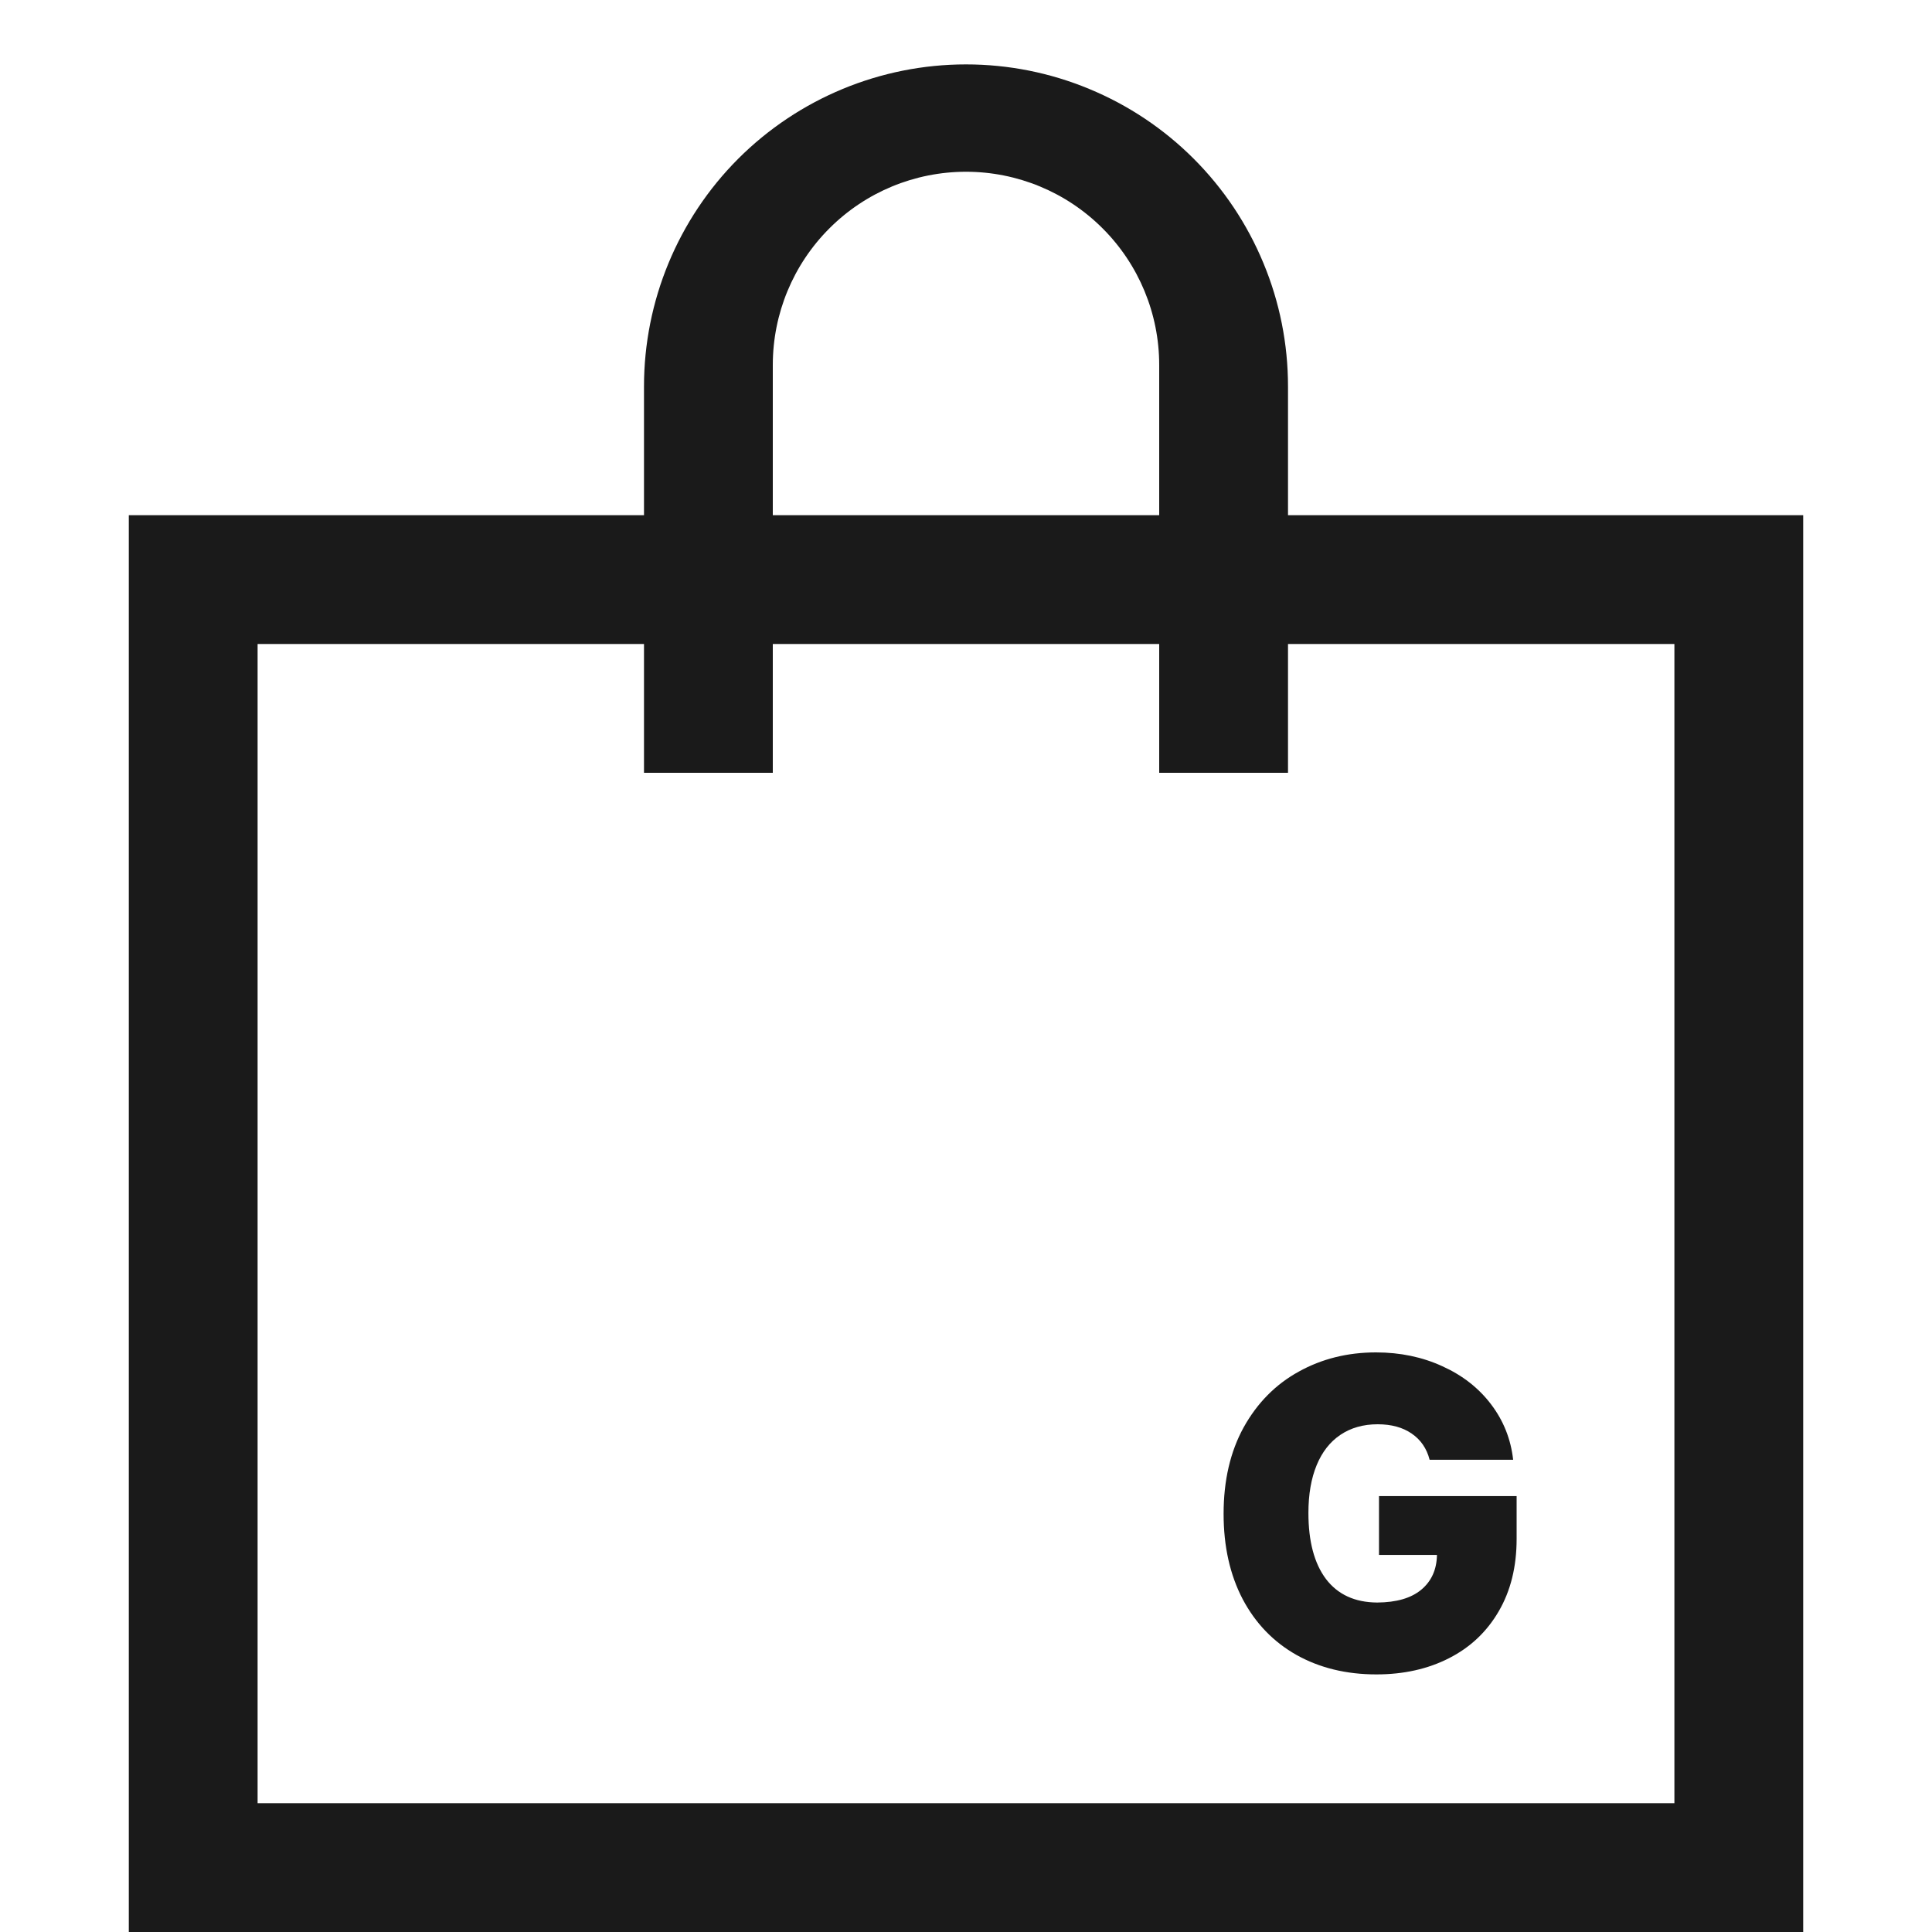
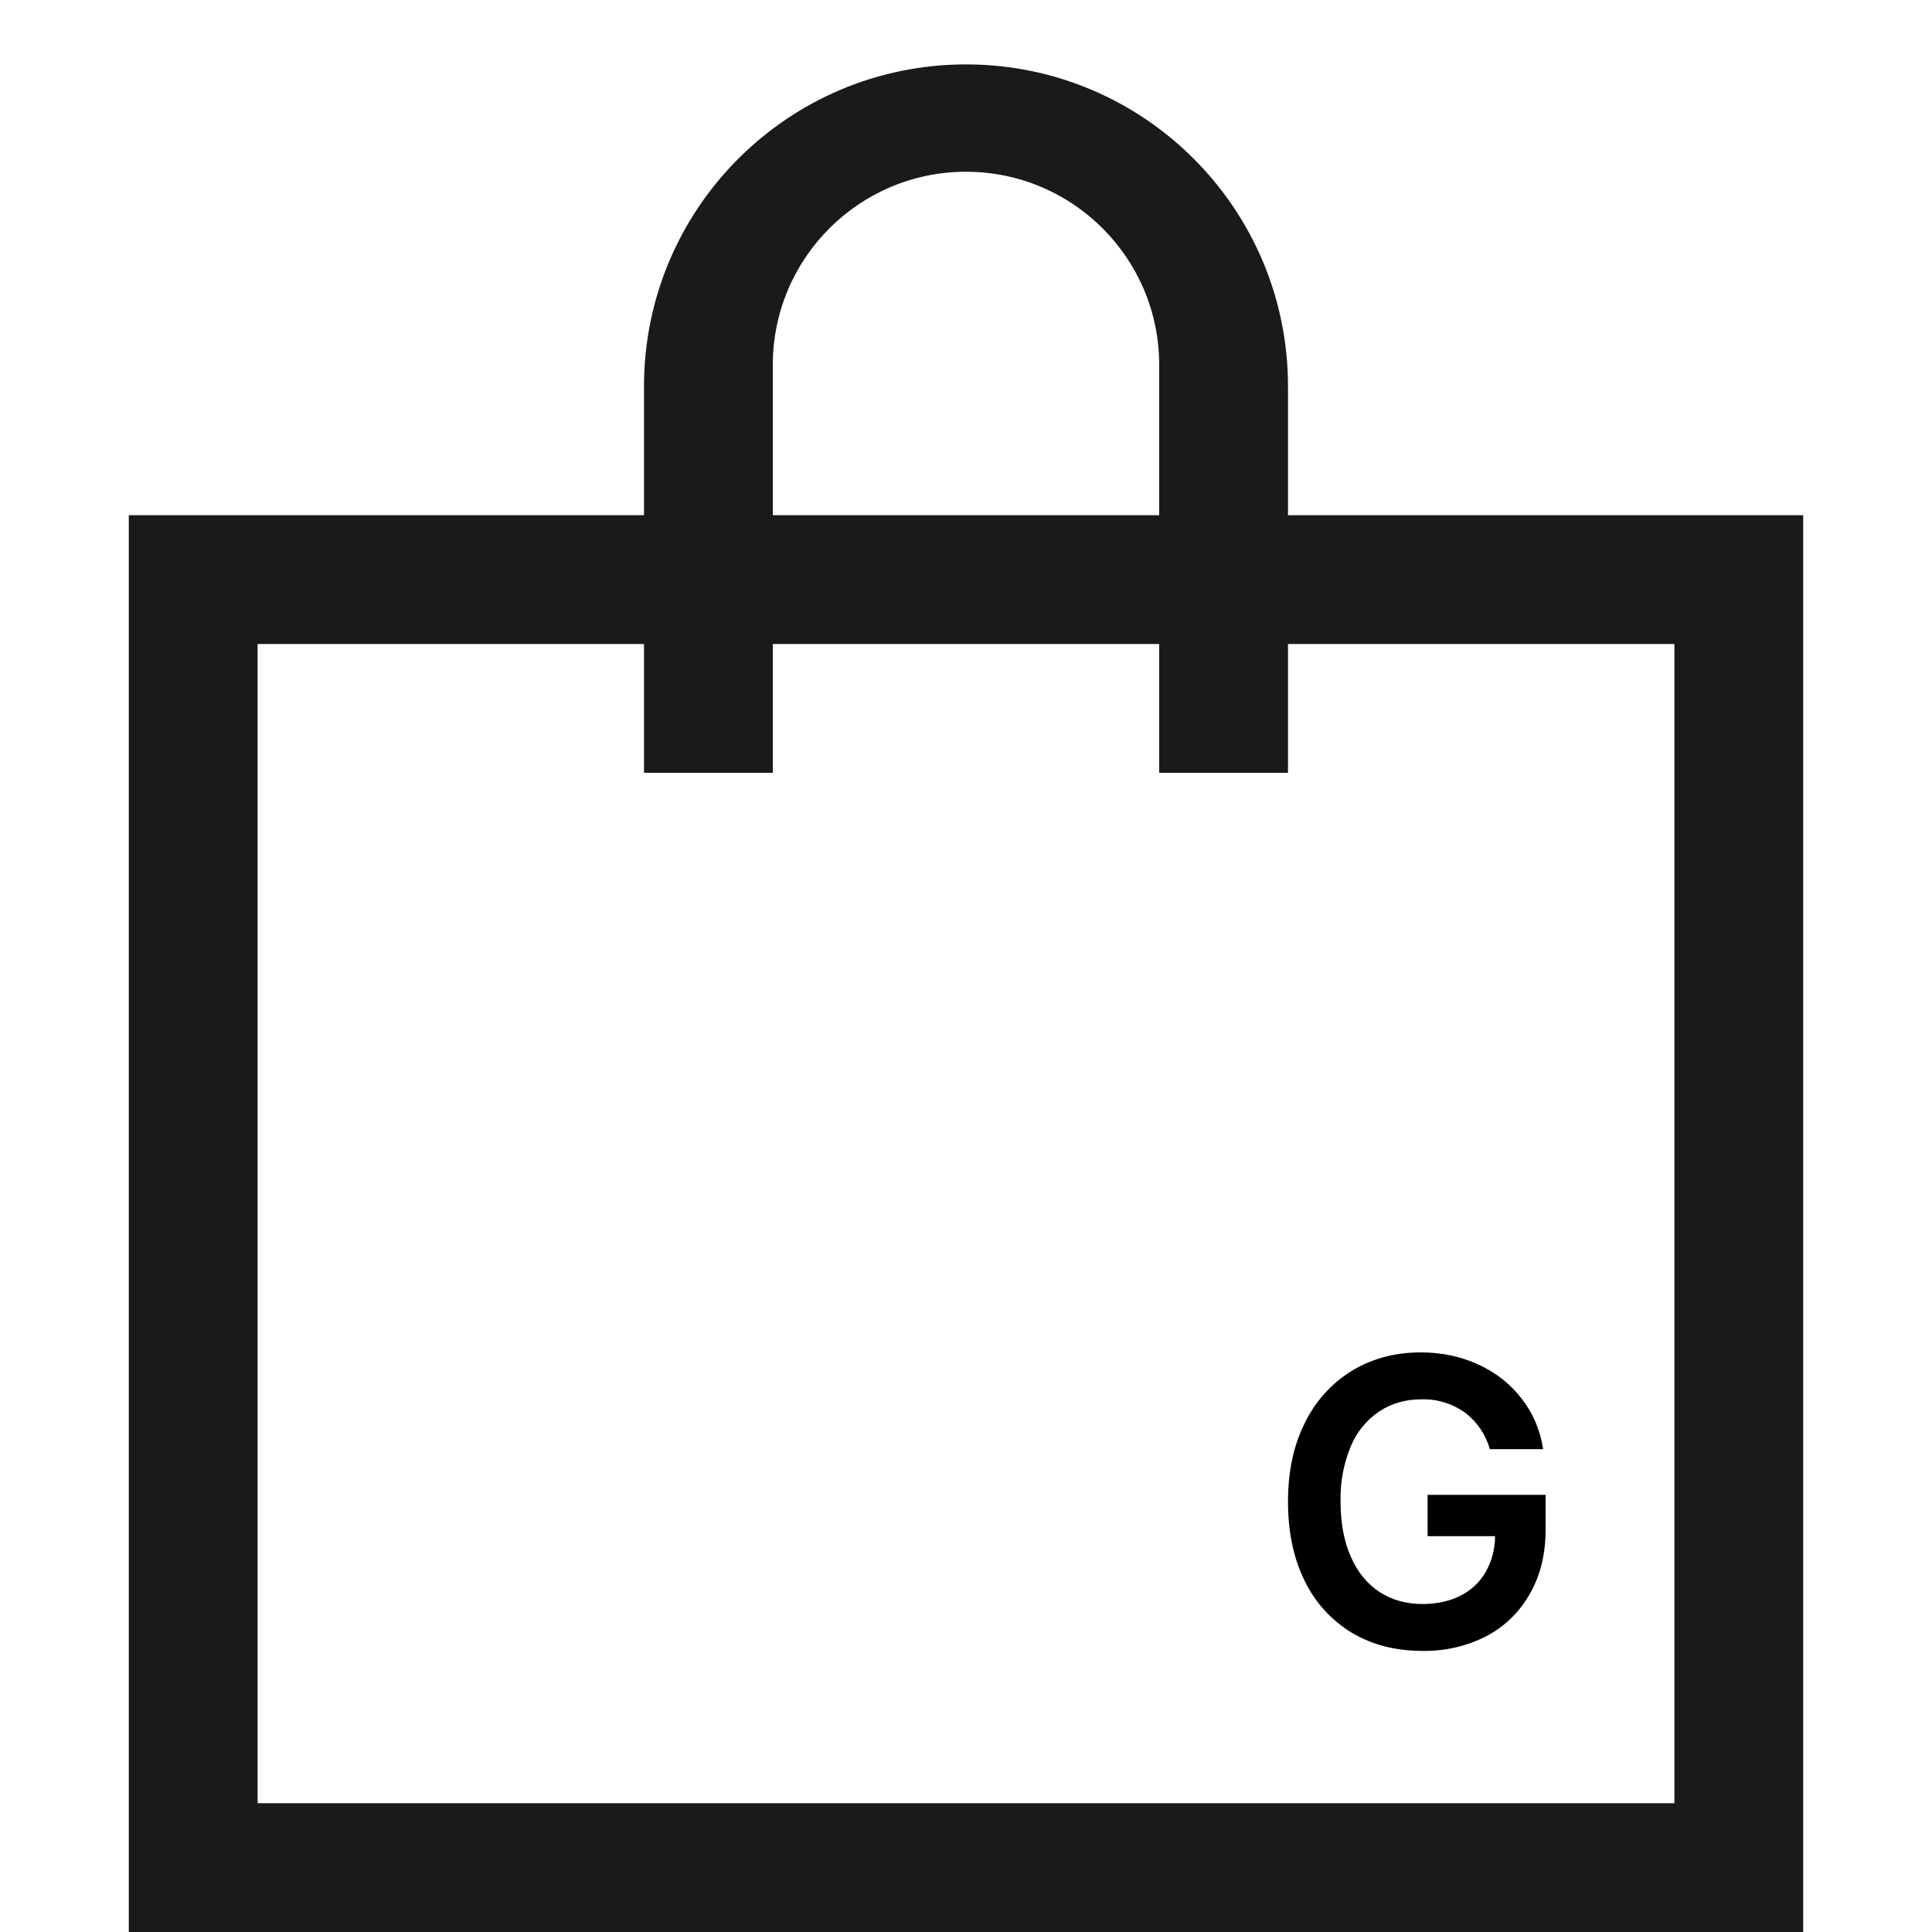
- <svg xmlns="http://www.w3.org/2000/svg" width="30" height="30" viewBox="0 0 30 30" fill="none">
-   <path fill-rule="evenodd" clip-rule="evenodd" d="M15 1C13.674 1 12.402 1.527 11.464 2.464C10.527 3.402 10 4.674 10 6V12H20V6C20 5.343 19.871 4.693 19.619 4.087C19.368 3.48 19 2.929 18.535 2.464C18.071 2 17.52 1.632 16.913 1.381C16.307 1.129 15.657 1 15 1ZM15 2.667C14.204 2.667 13.441 2.983 12.879 3.546C12.316 4.108 12 4.871 12 5.667V12H18V5.667C18 4.871 17.684 4.108 17.121 3.546C16.559 2.983 15.796 2.667 15 2.667Z" fill="#1A1A1A" />
-   <path d="M3 9H27V29H3V9Z" stroke="#1A1A1A" stroke-width="2" />
-   <path d="M22.199 22.667C22.154 22.492 22.061 22.356 21.92 22.26C21.781 22.164 21.605 22.116 21.392 22.116C21.169 22.116 20.976 22.171 20.814 22.28C20.653 22.388 20.53 22.545 20.445 22.751C20.36 22.957 20.317 23.204 20.317 23.493C20.317 23.935 20.408 24.276 20.589 24.518C20.773 24.76 21.038 24.882 21.386 24.884C21.684 24.882 21.911 24.816 22.068 24.686C22.227 24.554 22.309 24.374 22.313 24.145H21.413V23.231H23.55V23.896C23.55 24.329 23.457 24.704 23.271 25.022C23.087 25.338 22.831 25.58 22.501 25.748C22.172 25.916 21.796 26 21.372 26C20.904 26 20.491 25.899 20.132 25.698C19.774 25.496 19.495 25.207 19.296 24.831C19.099 24.454 19 24.013 19 23.507C19 22.989 19.104 22.541 19.312 22.163C19.523 21.784 19.808 21.496 20.166 21.299C20.524 21.1 20.924 21 21.366 21C21.742 21 22.086 21.072 22.397 21.215C22.709 21.356 22.961 21.553 23.153 21.806C23.346 22.06 23.46 22.346 23.496 22.667H22.199Z" fill="#1A1A1A" />
+ <svg xmlns="http://www.w3.org/2000/svg" fill="none" viewBox="0 0 30 30">
+   <path fill="#1A1A1A" fill-rule="evenodd" d="M15 1a5 5 0 0 0-5 5v6h10V6a5 5 0 0 0-5-5Zm0 1.667a3 3 0 0 0-3 3V12h6V5.667a3 3 0 0 0-3-3Z" clip-rule="evenodd" />
+   <path stroke="#1A1A1A" stroke-width="2" d="M3 9h24v20H3V9Z" />
+   <path fill="#000" d="M23.134 22.502a1.073 1.073 0 0 0-.386-.567 1.1 1.1 0 0 0-.68-.206c-.242 0-.46.062-.65.187a1.208 1.208 0 0 0-.443.542 2.095 2.095 0 0 0-.159.854c0 .334.053.621.16.862.105.24.254.421.445.546.19.124.413.187.666.187.224 0 .42-.043.589-.128a.932.932 0 0 0 .393-.368 1.13 1.13 0 0 0 .146-.557h-1.047v-.642H24v.542c0 .38-.082.712-.246.997a1.661 1.661 0 0 1-.676.657 2.1 2.1 0 0 1-.99.227c-.414 0-.779-.093-1.094-.28a1.911 1.911 0 0 1-.735-.807c-.173-.35-.259-.76-.259-1.23 0-.472.088-.882.265-1.23A1.94 1.94 0 0 1 21 21.28c.314-.187.668-.28 1.062-.28.326 0 .625.063.897.19.275.127.499.304.673.533.175.226.285.486.33.779h-.828Z" />
</svg>
